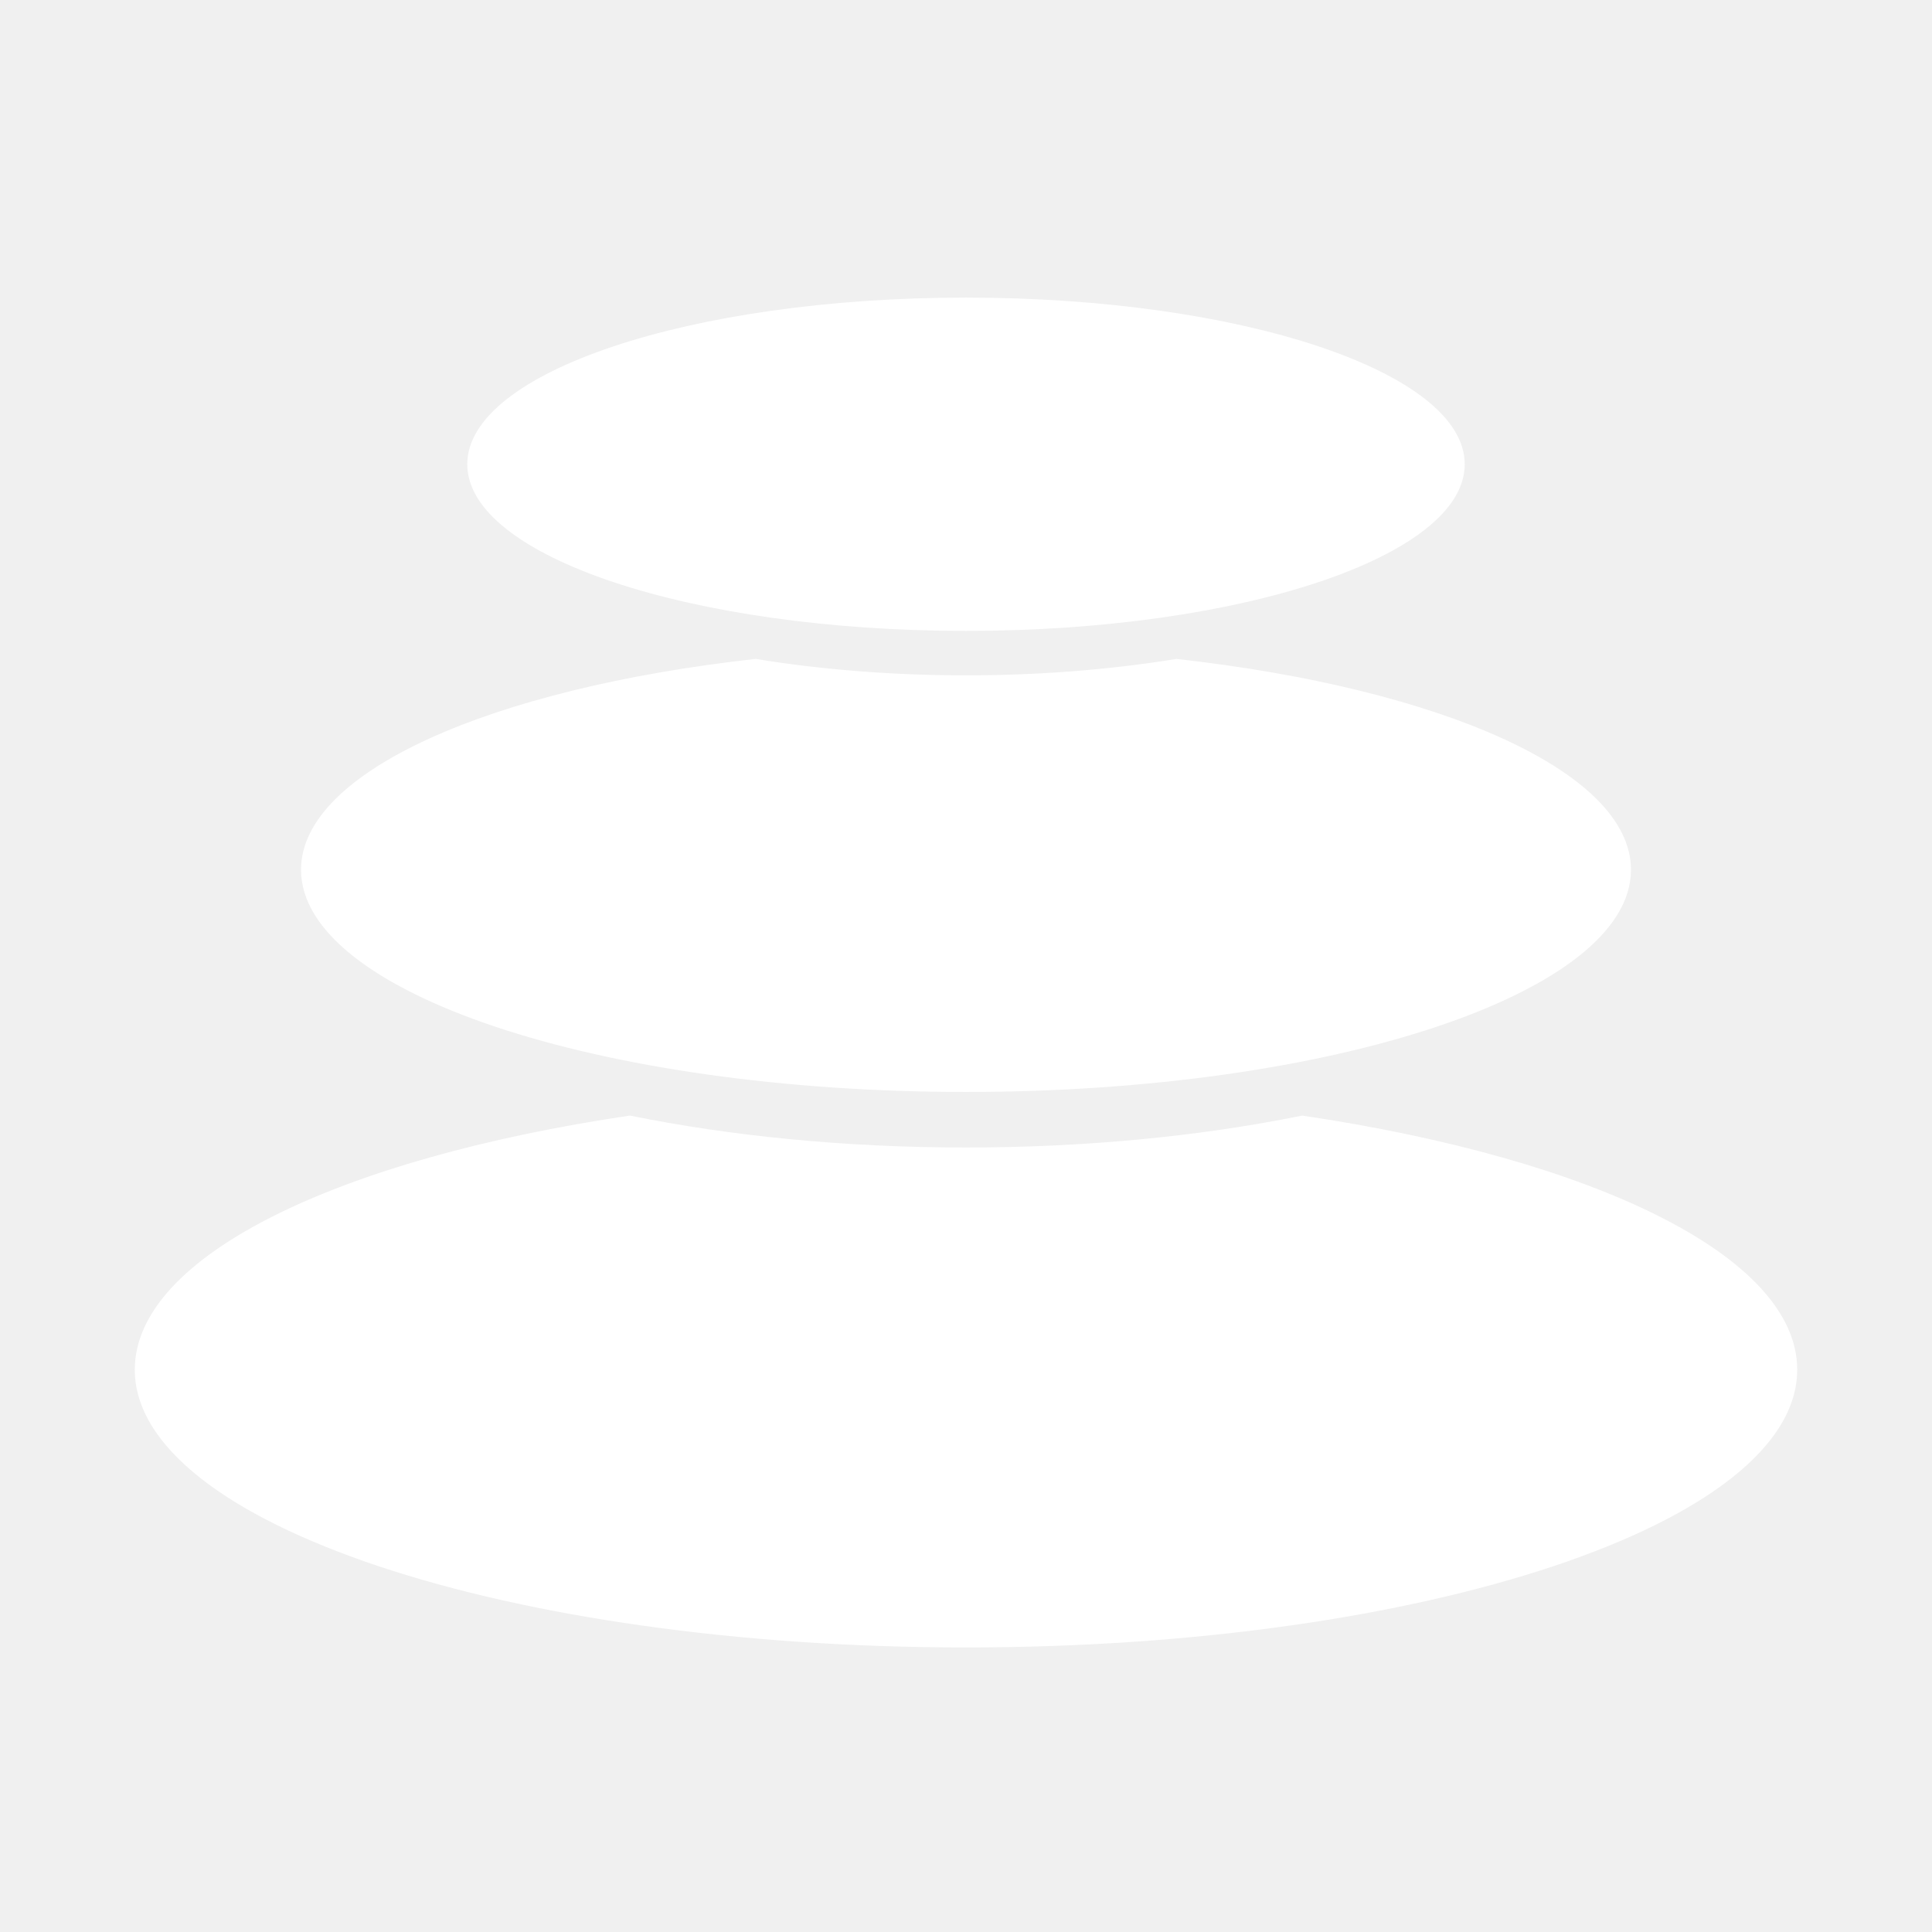
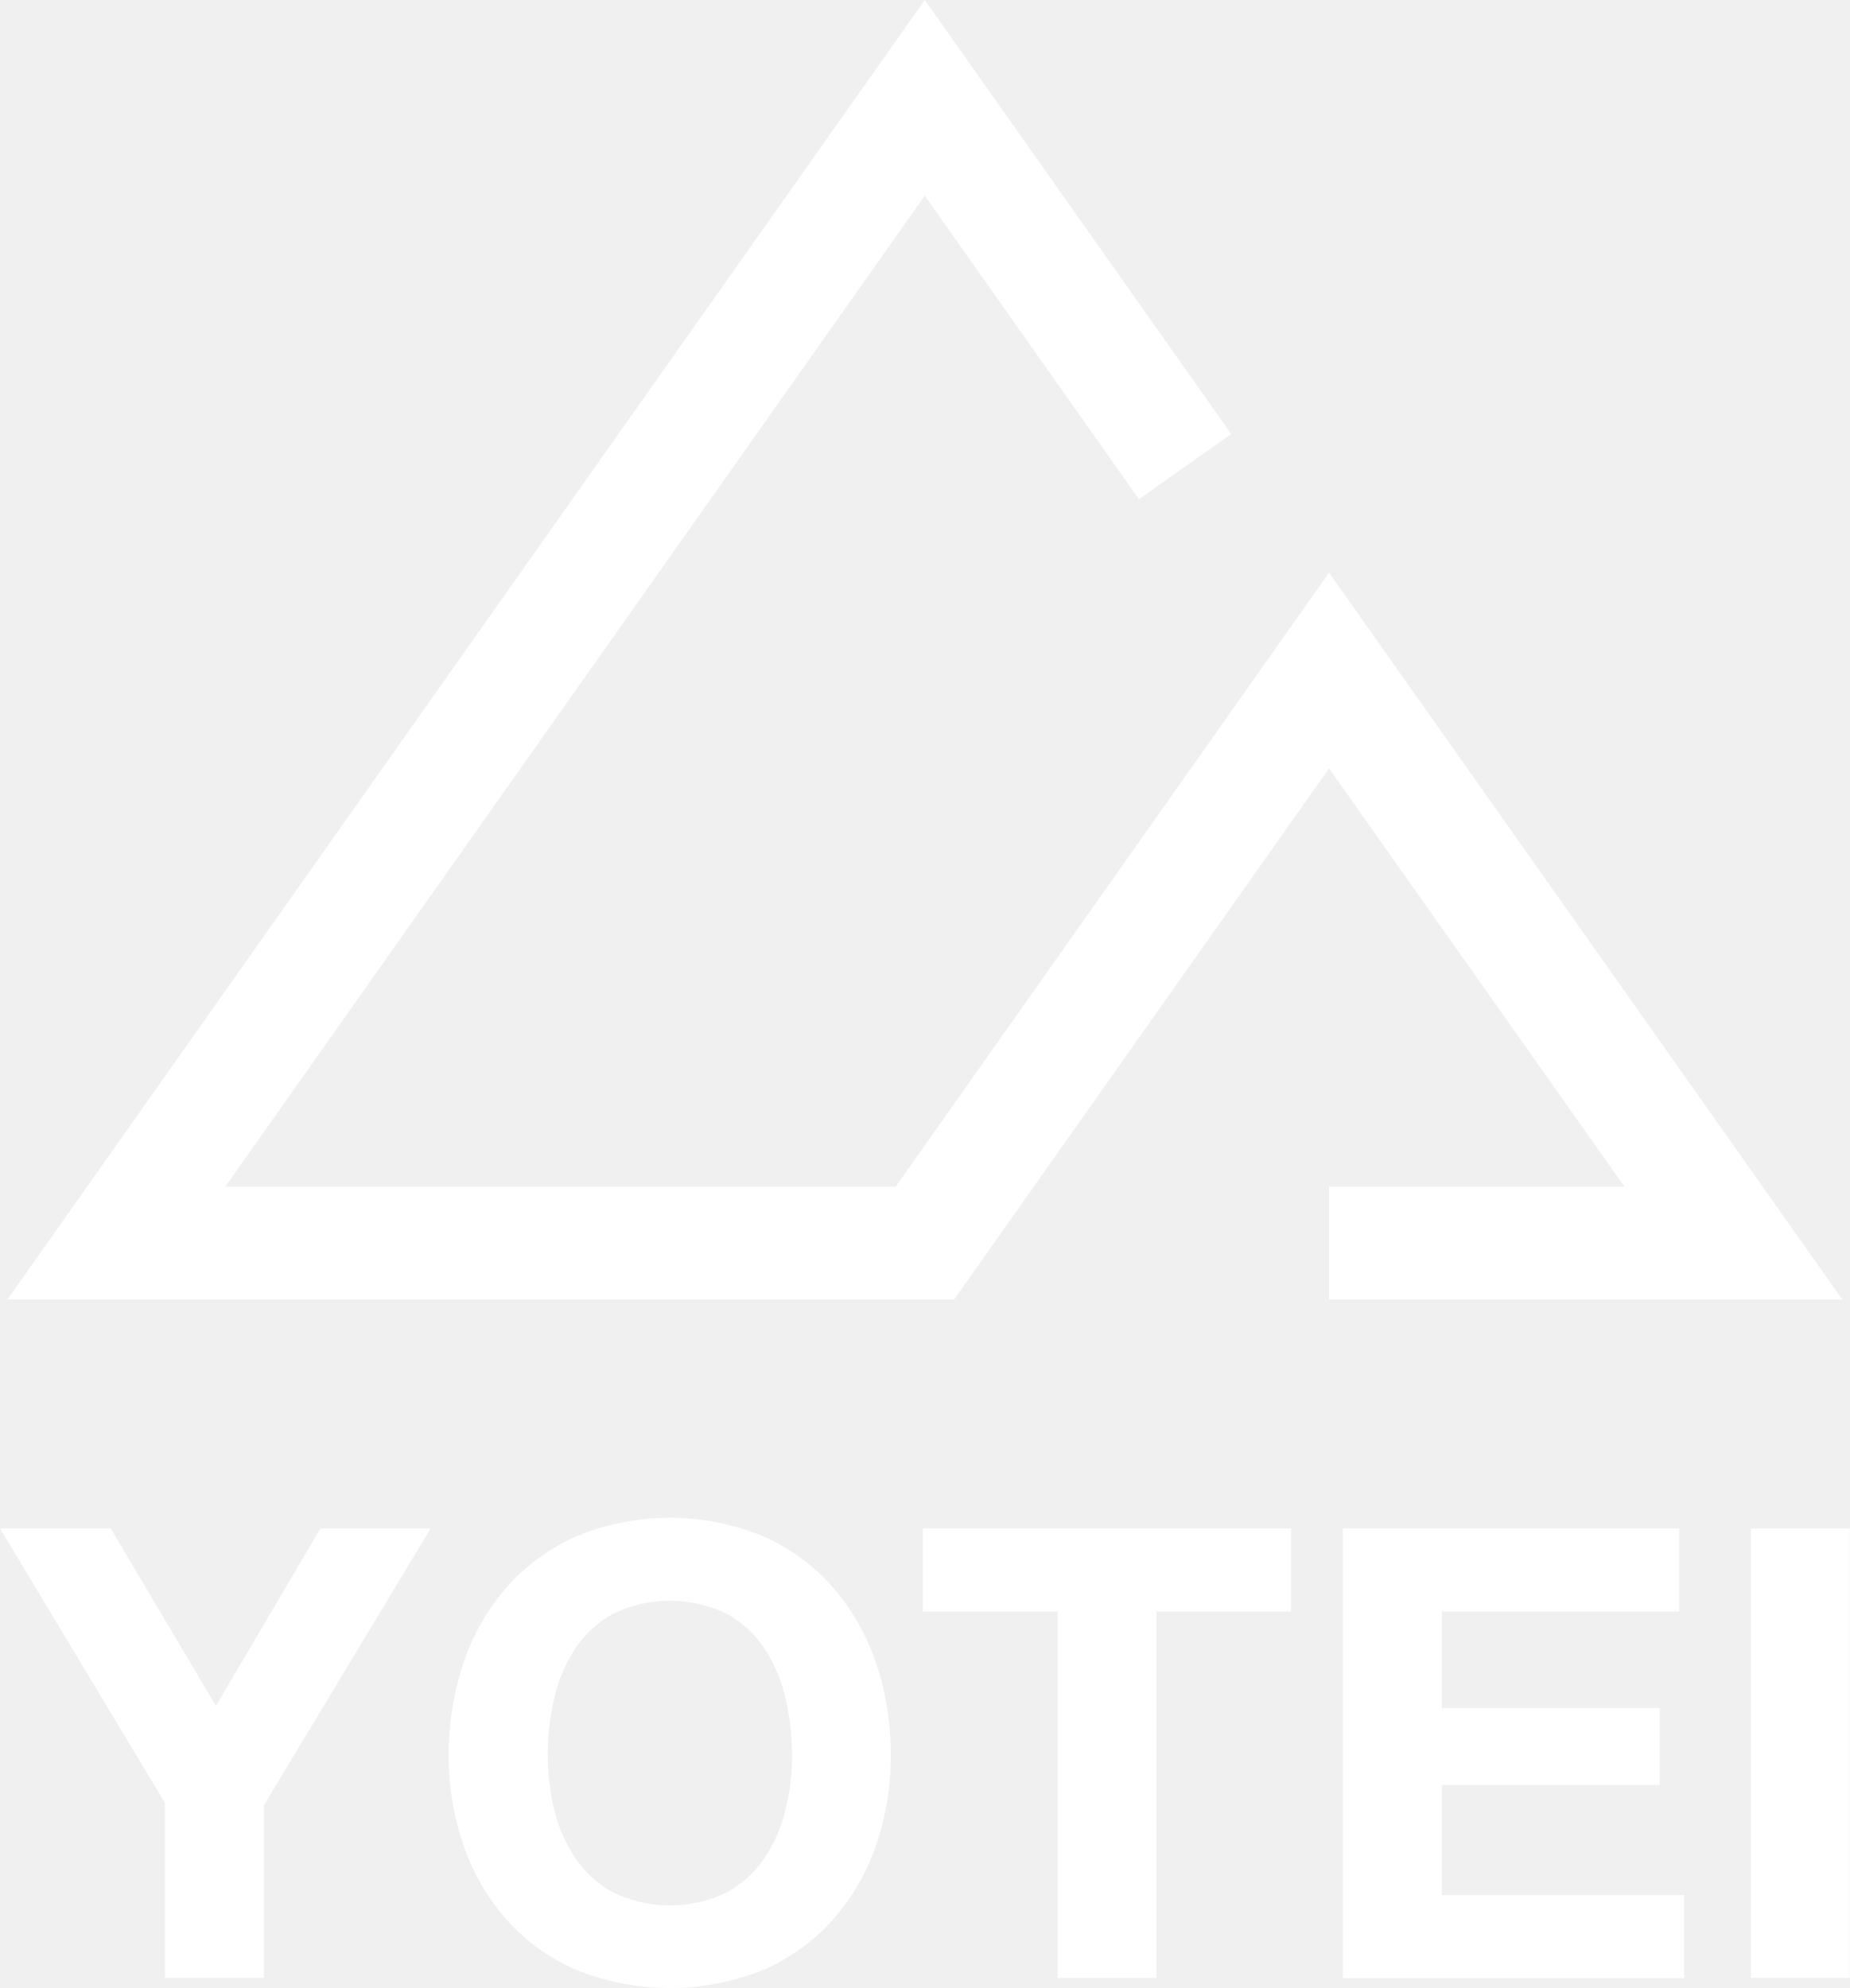
- <svg xmlns="http://www.w3.org/2000/svg" width="258px" height="258px" viewBox="0 0 258 258" version="1.1">
-   <g id="Spread" stroke="none" stroke-width="1" fill="none" fill-rule="evenodd">
-     <g id="pebbles-pad" transform="translate(1, 1)" fill="#FFFFFF">
-       <g id="pebbles" transform="translate(17, 38)">
-         <g transform="translate(0, 0.741803)">
-           <path d="M155.879,109.234 C194.826,114.994 222,128.021 222,143.168 C222,163.652 172.304,180.258 111,180.258 C49.696,180.258 0,163.652 0,143.168 C0,128.021 27.174,114.994 66.121,109.234 C79.499,111.955 94.777,113.496 111,113.496 C126.816,113.496 141.734,112.031 154.869,109.439 Z" id="peb-bot" />
-           <path d="M139.093,48.249 C174.368,52.177 199.8,63.299 199.8,76.406 C199.8,92.793 160.043,106.078 111,106.078 C61.957,106.078 22.2,92.793 22.2,76.406 C22.2,63.299 47.632,52.177 82.907,48.249 C91.547,49.662 101.039,50.443 111,50.443 C120.612,50.443 129.788,49.716 138.183,48.396 Z" id="peb-med" />
-           <g id="peb-top" transform="translate(44.4, 0)">
-             <ellipse id="peb-sm" cx="66.6" cy="22.254" rx="66.6" ry="22.254" />
-           </g>
-         </g>
+ <svg xmlns="http://www.w3.org/2000/svg" width="48.091" height="51.696" viewBox="0 0 48.091 51.696">
+   <defs>
+     <clipPath id="61gzp0ncya">
+       <path data-name="Rectangle 3" style="fill:#fff" d="M0 0h48.091v51.696H0z" />
+     </clipPath>
+   </defs>
+   <g data-name="Group 3">
+     <path data-name="Path 1" d="m8.331 886.4-2.717 4.614-2.736-4.614H0l4.287 7.134v4.551H6.86V893.6l4.336-7.2z" transform="translate(0 -846.654)" style="fill:#fff" />
+     <g data-name="Group 2">
+       <g data-name="Group 1" style="clip-path:url(#61gzp0ncya)">
+         <path data-name="Path 2" d="M260.595 883.94a5.751 5.751 0 0 1 1.13-1.955 5.226 5.226 0 0 1 1.807-1.309 6.383 6.383 0 0 1 4.834 0 5.251 5.251 0 0 1 1.8 1.309 5.869 5.869 0 0 1 1.13 1.955 7.347 7.347 0 0 1 .395 2.43 6.982 6.982 0 0 1-.395 2.381 5.65 5.65 0 0 1-1.13 1.924 5.209 5.209 0 0 1-1.8 1.287 6.5 6.5 0 0 1-4.834 0 5.128 5.128 0 0 1-1.807-1.287 5.723 5.723 0 0 1-1.13-1.924 7.092 7.092 0 0 1-.395-2.381 7.465 7.465 0 0 1 .395-2.43m2.35 3.861a3.89 3.89 0 0 0 .547 1.251 2.809 2.809 0 0 0 .982.892 3.4 3.4 0 0 0 2.951 0 2.808 2.808 0 0 0 .982-.892 3.836 3.836 0 0 0 .547-1.251 5.836 5.836 0 0 0 .17-1.43 6.532 6.532 0 0 0-.17-1.489 4 4 0 0 0-.547-1.287 2.791 2.791 0 0 0-.982-.9 3.4 3.4 0 0 0-2.951 0 2.791 2.791 0 0 0-.982.9 3.9 3.9 0 0 0-.547 1.287 6.289 6.289 0 0 0-.17 1.489 6.063 6.063 0 0 0 .17 1.43" transform="translate(-248.533 -840.732)" style="fill:#fff" />
+         <path data-name="Path 3" d="M535.1 888.561V886.4h9.573v2.161h-3.5v9.529h-2.569v-9.529z" transform="translate(-511.106 -846.654)" style="fill:#fff" />
+         <path data-name="Path 4" d="M787.344 886.4v2.161h-6.17v2.507h5.663v2h-5.663v2.865h6.3v2.161H778.6V886.4h8.744z" transform="translate(-743.687 -846.654)" style="fill:#fff" />
+         <path data-name="Rectangle 2" transform="translate(45.522 39.746)" style="fill:#fff" d="M0 0h2.569v11.685H0z" />
+         <path data-name="Path 5" d="M52.005 33.792H38.661v-2.933h7.681l-7.681-10.878-9.748 13.811H4.3L28.15 0l7.968 11.286-2.4 1.695-5.568-7.892-18.187 25.77h17.43l11.268-15.967z" transform="translate(-4.107)" style="fill:#fff" />
      </g>
    </g>
  </g>
</svg>
